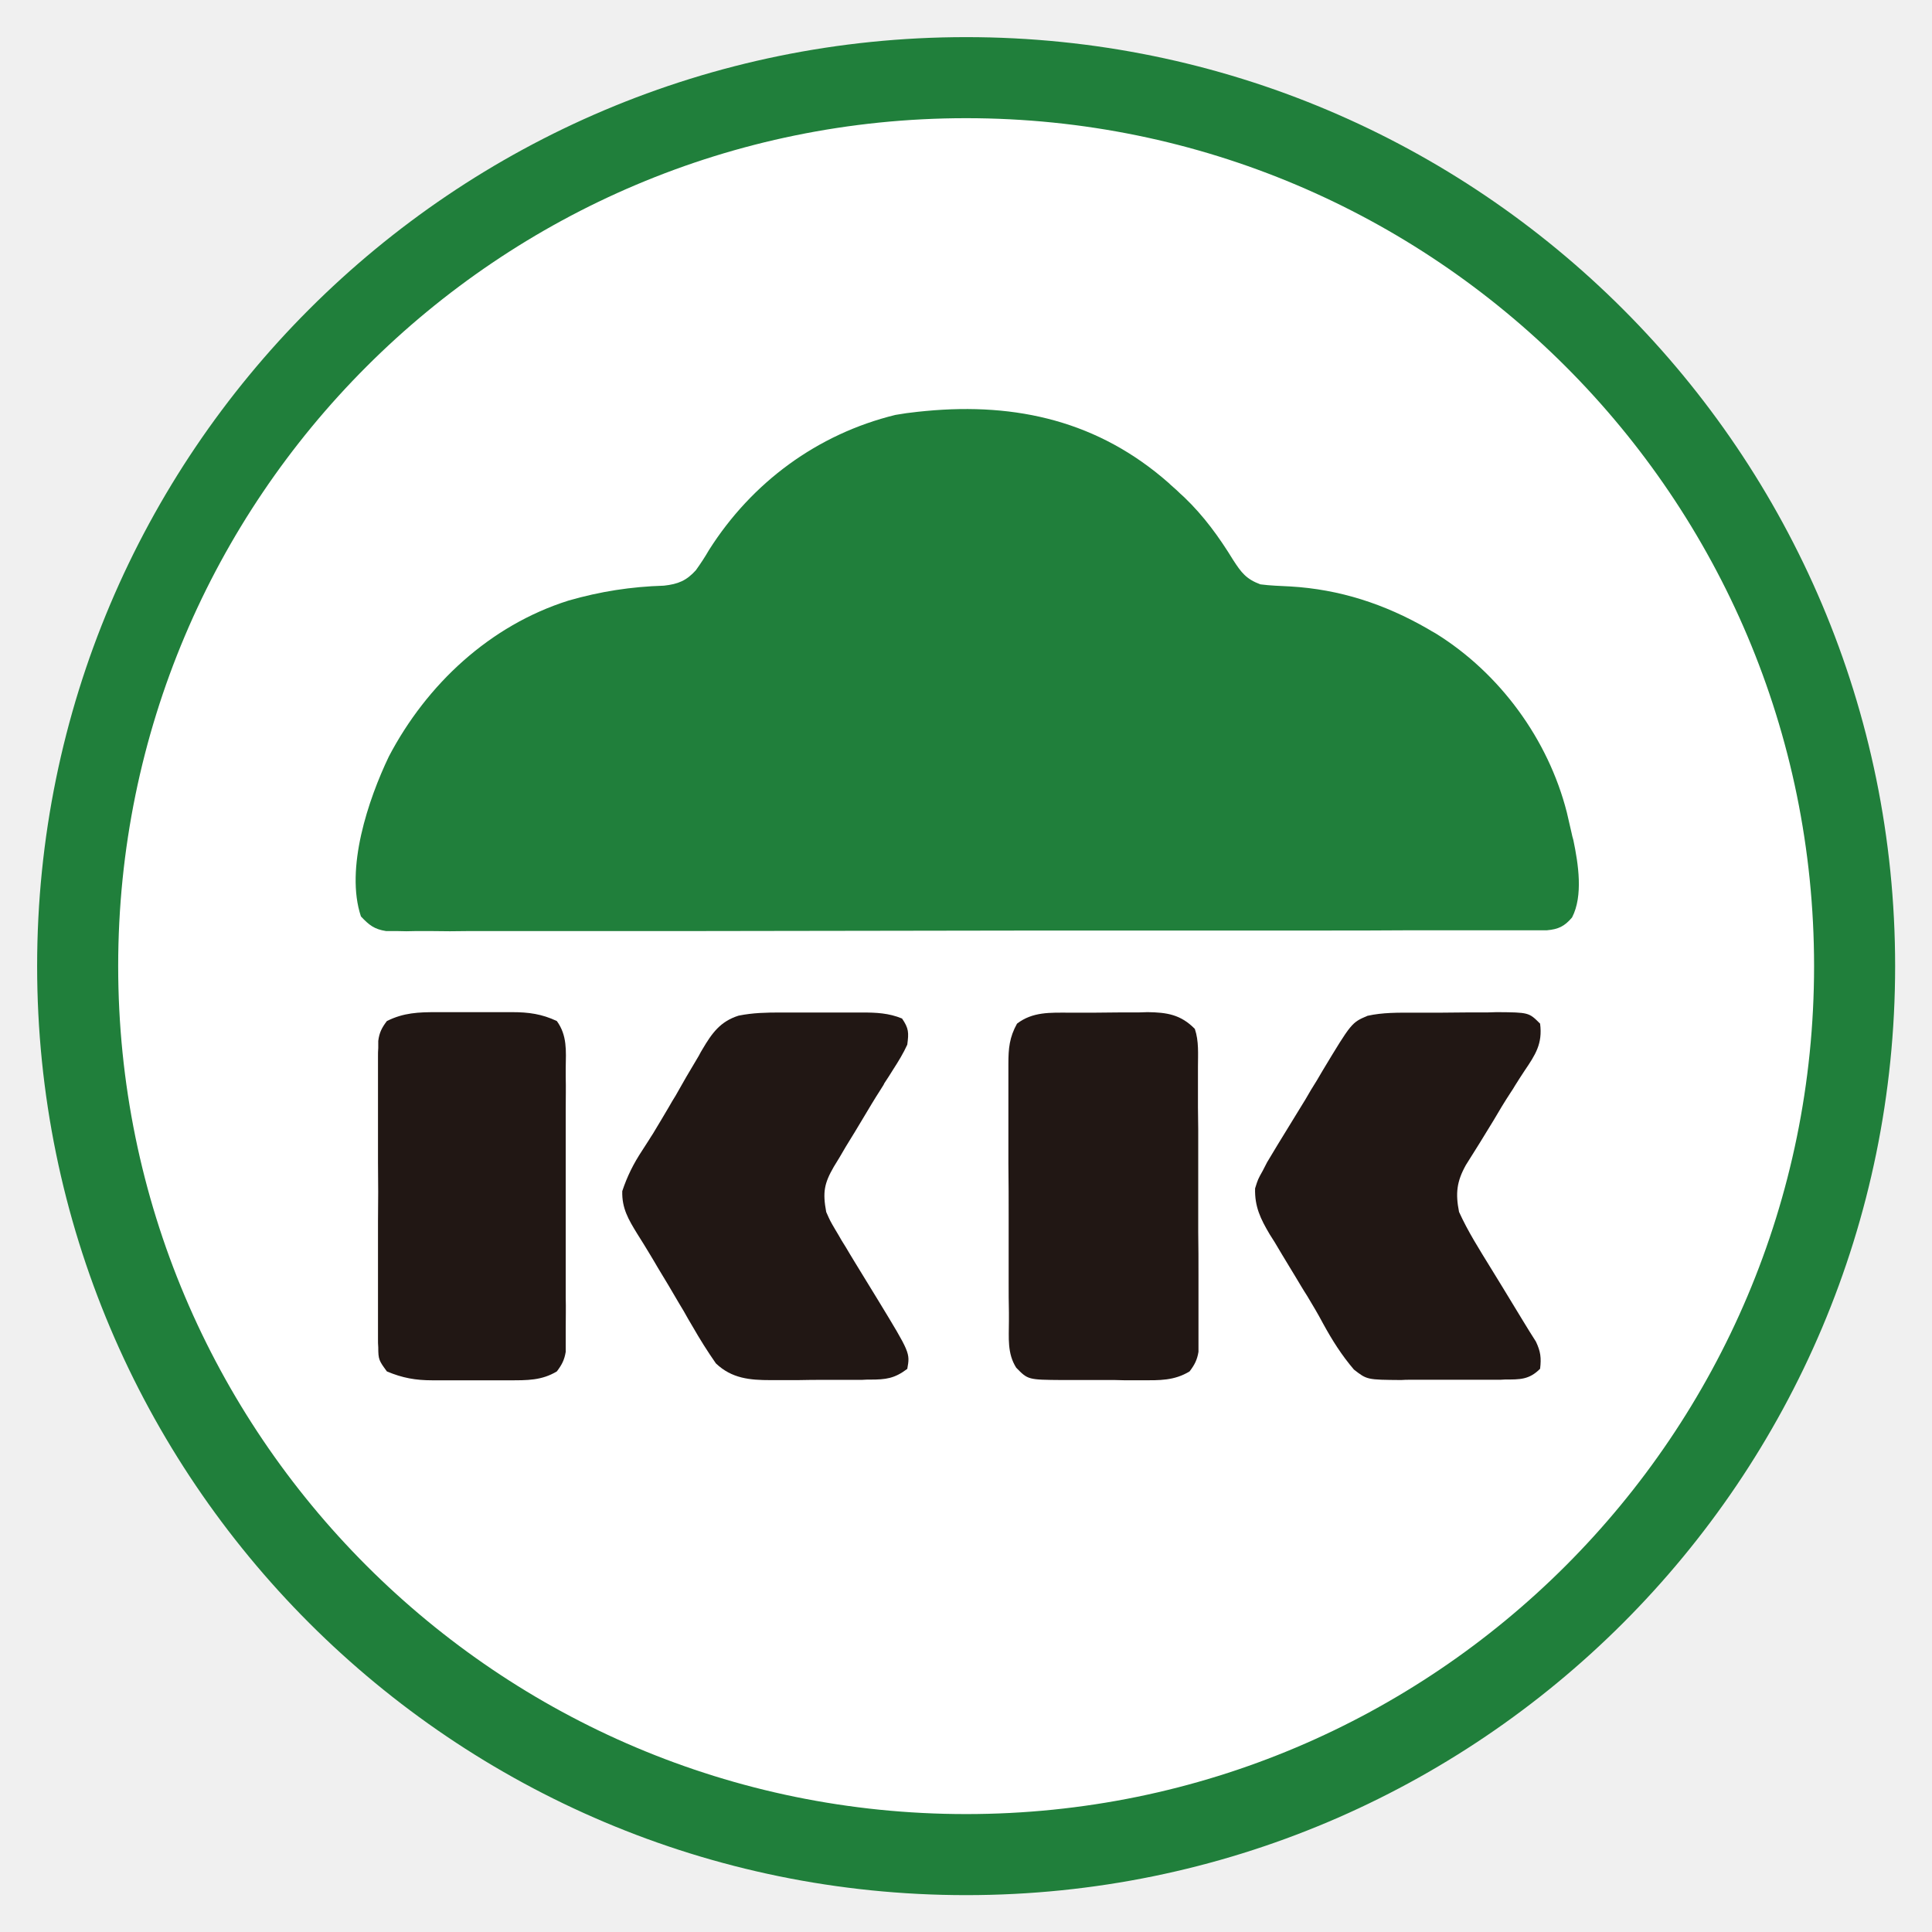
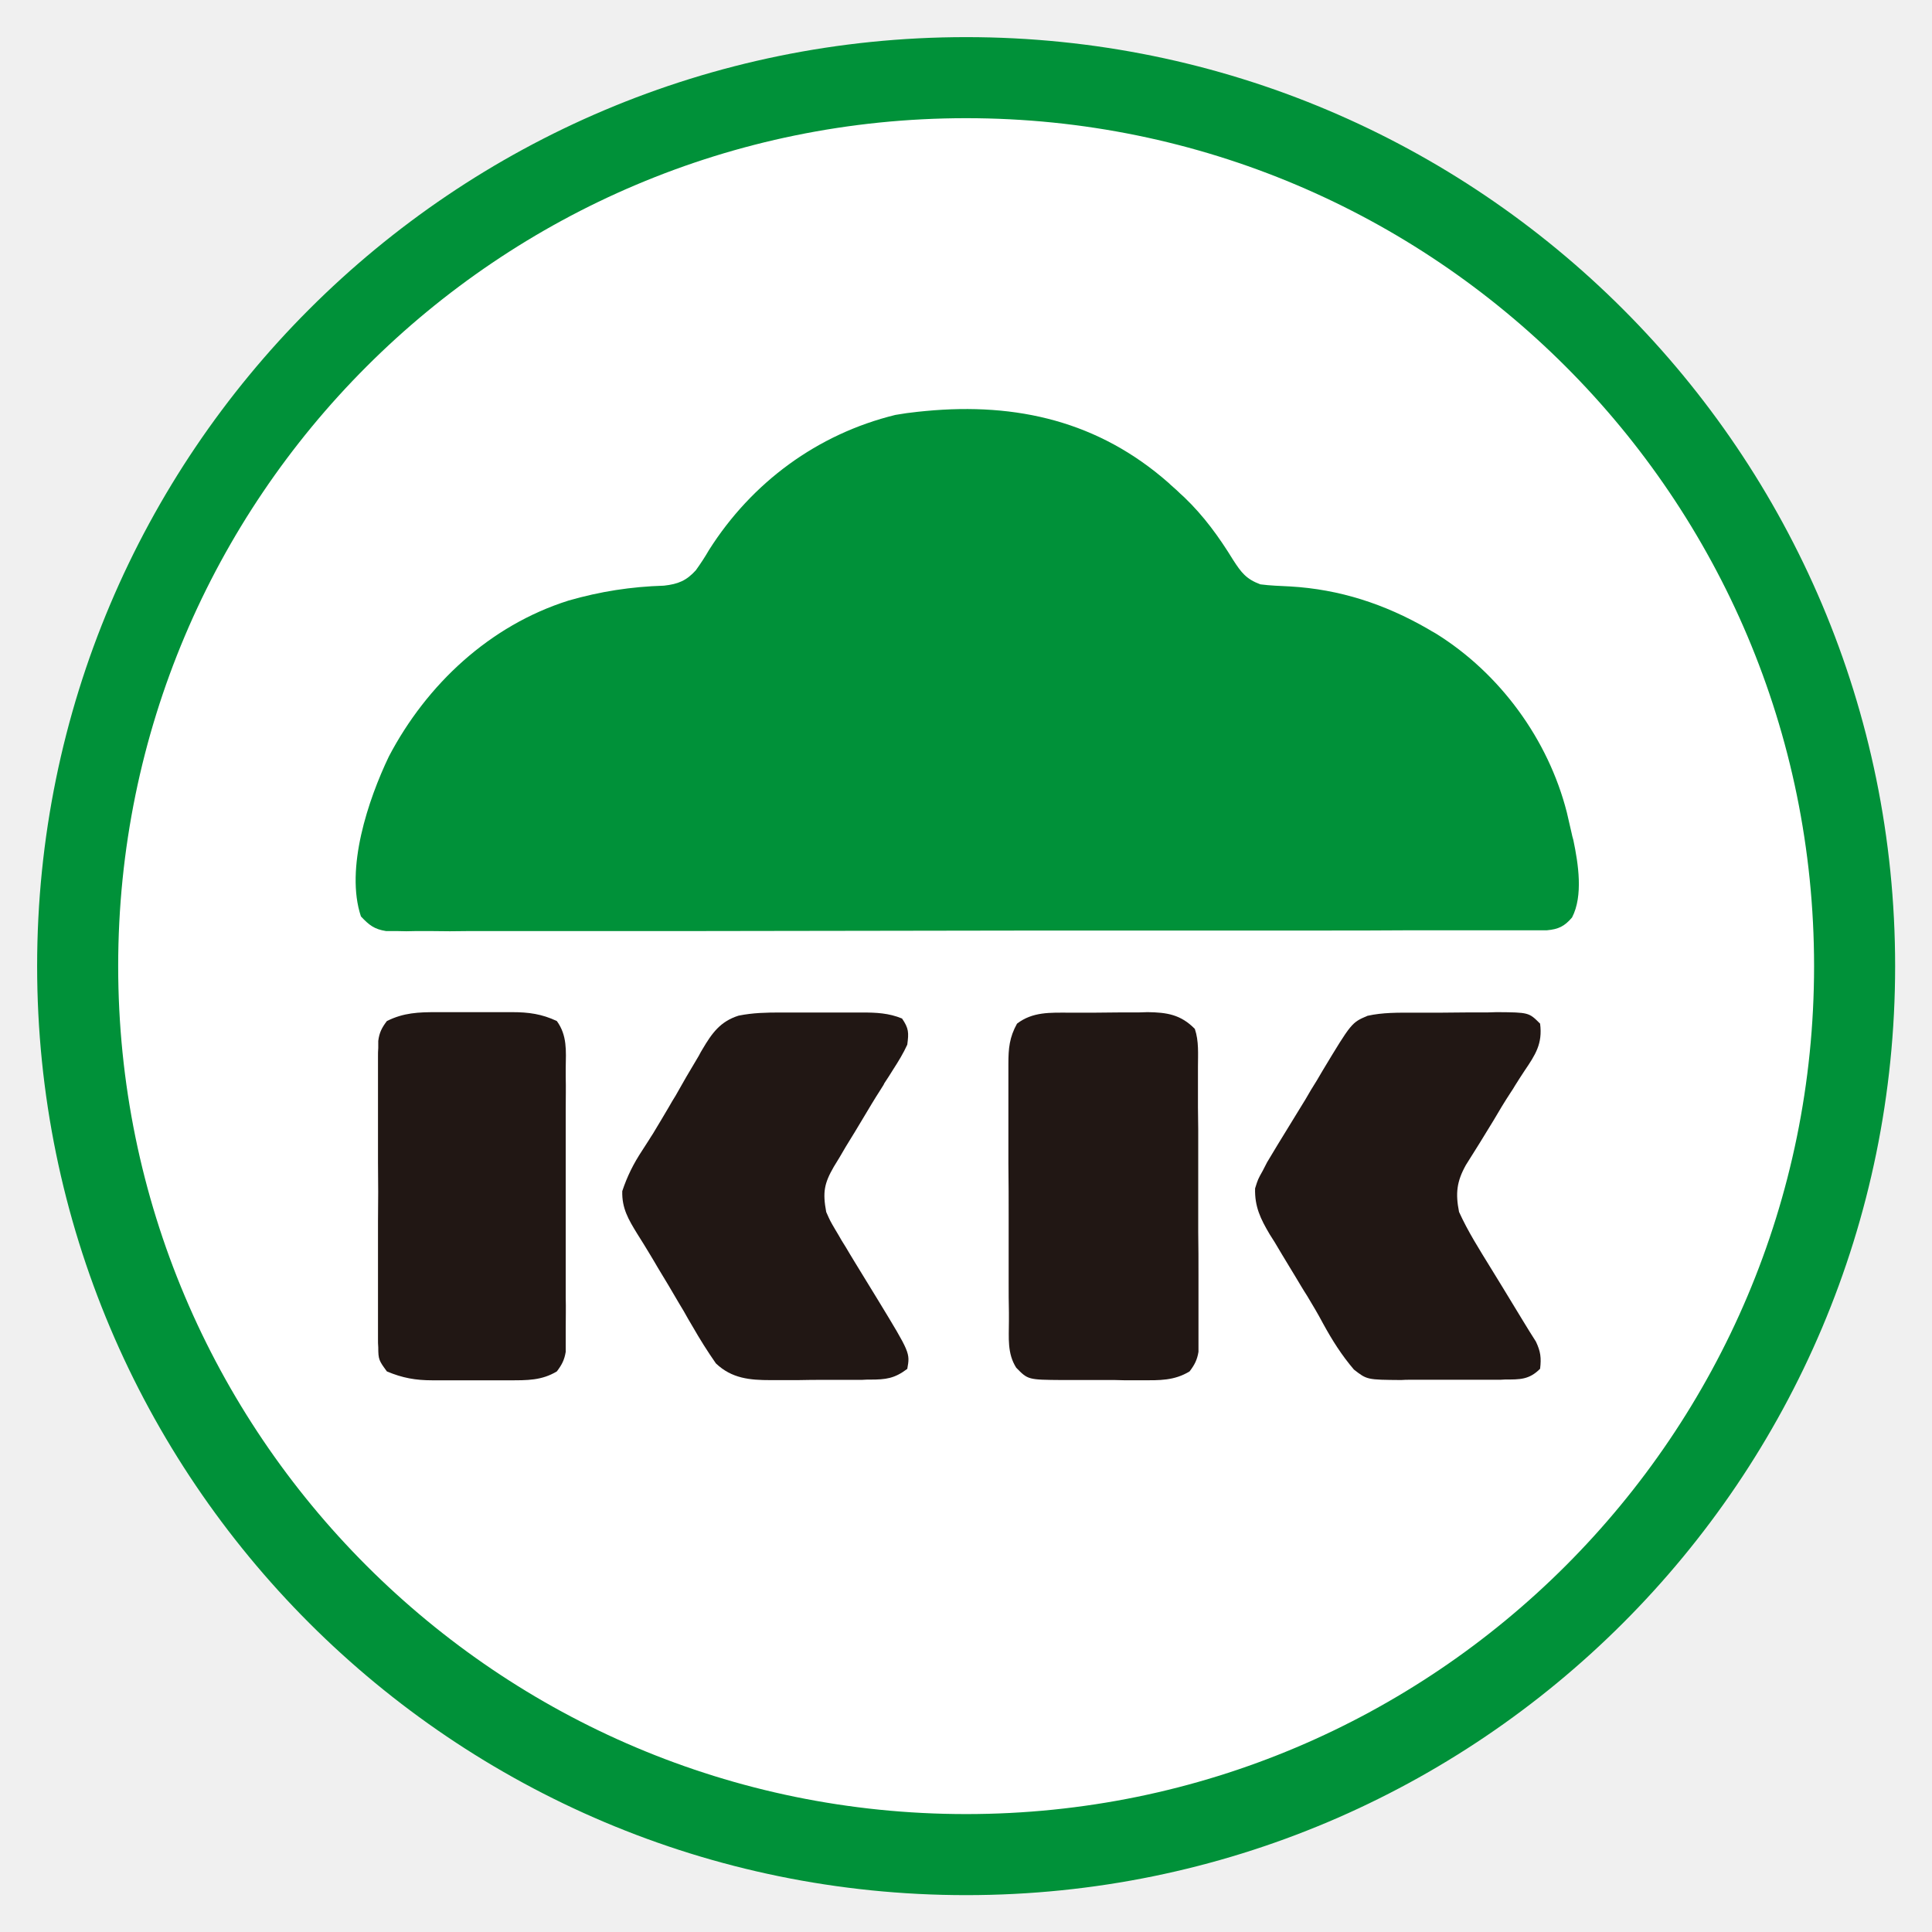
<svg xmlns="http://www.w3.org/2000/svg" viewBox="33 25.5 738.9 738.9" role="img" aria-label="KOCOTREE">
  <circle cx="402.5" cy="395.0" r="339.8" fill="#FFFFFF" />
-   <circle cx="402.5" cy="395.0" r="339.8" fill="none" stroke="#207F3B" stroke-width="31" />
-   <g fill="#207F3B" fill-rule="evenodd">
+   <circle cx="402.5" cy="395.0" r="339.8" fill="none" stroke="#009139" stroke-width="31" />
+   <g fill="#009139" fill-rule="evenodd">
    <path d="M0 0 C0.5 0.5 0.5 0.5 3.1 2.8 C4 3.7 5 4.6 6 5.5 C13.5 12.7 19.3 20.7 24.7 29.5 C27.8 34.3 29.7 36.8 35.1 38.8 C38.9 39.3 42.7 39.4 46.5 39.6 C65.4 40.7 82.6 46.3 99.1 55.8 C100.1 56.4 101.1 57 102.2 57.6 C126.7 72.8 145.2 98.1 152.3 126 C152.9 128.6 153.5 131.2 154.1 133.8 C154.3 134.7 154.5 135.7 154.8 136.6 C156.7 145.7 158.6 157.9 154.3 166.2 C151.4 169.6 149.1 170.7 144.7 171.1 C143.3 171.1 142 171.1 140.5 171.1 C139 171.1 137.4 171.1 135.8 171.1 C134 171.1 132.3 171.1 130.5 171.1 C128.6 171.1 126.8 171.1 124.9 171.1 C119.8 171.1 114.7 171.1 109.6 171.1 C104 171.1 98.5 171.1 93 171.1 C80.9 171.2 68.9 171.2 56.8 171.2 C49.3 171.2 41.7 171.2 34.2 171.2 C13.3 171.2 -7.5 171.2 -28.4 171.2 C-29.7 171.2 -31 171.2 -32.4 171.2 C-35.1 171.2 -37.8 171.2 -40.5 171.2 C-41.2 171.2 -41.2 171.2 -44.6 171.2 C-45.3 171.2 -45.3 171.2 -48.7 171.2 C-70.5 171.2 -92.3 171.3 -114.1 171.3 C-136.5 171.3 -158.8 171.4 -181.2 171.4 C-193.8 171.4 -206.3 171.4 -218.9 171.4 C-229.6 171.4 -240.3 171.4 -251 171.4 C-256.5 171.4 -261.9 171.4 -267.4 171.4 C-272.4 171.5 -277.4 171.5 -282.4 171.4 C-284.2 171.4 -286 171.4 -287.8 171.4 C-290.3 171.5 -292.7 171.5 -295.2 171.4 C-296.5 171.4 -297.9 171.4 -299.3 171.4 C-303.8 170.7 -305.8 169.1 -308.9 165.8 C-315 147.5 -306.1 121.1 -298.2 104.6 C-283.7 77 -259.6 54.5 -229.5 45 C-217.3 41.5 -205.7 39.7 -193 39.3 C-187.6 38.7 -184.4 37.4 -180.8 33.4 C-179 30.9 -177.3 28.3 -175.8 25.7 C-159.4 -0.2 -134.3 -18.7 -104.5 -26 C-101.7 -26.5 -98.8 -26.9 -95.9 -27.2 C-94.9 -27.3 -93.9 -27.4 -92.9 -27.5 C-58 -30.8 -26.7 -23.5 0 0 Z" transform="translate(479.938 210.188)" />
  </g>
  <g fill="#211714" fill-rule="evenodd">
    <path d="M0 0 C1 -0 2.1 -0 3.1 -0 C5.3 -0 7.5 -0 9.7 0 C13 0 16.3 0 19.6 -0 C21.7 -0 23.8 -0 25.9 0 C26.9 -0 27.9 -0 28.9 -0 C35.2 0 40.3 0.7 46 3.4 C50 8.9 49.5 14.8 49.4 21.3 C49.4 22.5 49.4 23.7 49.4 24.9 C49.5 28.8 49.4 32.8 49.4 36.7 C49.4 39.5 49.4 42.2 49.4 44.9 C49.4 50.7 49.4 56.4 49.4 62.1 C49.4 69.5 49.4 76.8 49.4 84.2 C49.4 89.8 49.4 95.5 49.4 101.1 C49.4 103.9 49.4 106.6 49.4 109.3 C49.5 113.1 49.4 116.8 49.4 120.6 C49.4 121.8 49.4 122.9 49.4 124 C49.4 125.1 49.4 126.1 49.4 127.2 C49.4 128.1 49.4 129 49.4 129.9 C48.9 133 47.9 134.9 46 137.4 C40.2 140.9 34.6 140.8 27.9 140.8 C27.4 140.8 27.4 140.8 24.7 140.8 C22.5 140.8 20.3 140.8 18.1 140.8 C14.7 140.8 11.3 140.8 7.9 140.8 C5.7 140.8 3.6 140.8 1.4 140.8 C0.4 140.8 -0.6 140.8 -1.7 140.8 C-8 140.8 -13.1 139.9 -19 137.4 C-22 133.3 -22.3 132.9 -22.3 128.2 C-22.4 127.2 -22.4 126.1 -22.4 125 C-22.4 123.9 -22.4 122.7 -22.4 121.5 C-22.4 120.3 -22.4 119.1 -22.4 117.9 C-22.4 113.9 -22.4 109.9 -22.4 105.8 C-22.4 103.1 -22.4 100.3 -22.4 97.5 C-22.4 91.6 -22.4 85.8 -22.4 80 C-22.3 72.5 -22.3 65 -22.4 57.5 C-22.4 51.7 -22.4 46 -22.4 40.2 C-22.4 37.5 -22.4 34.7 -22.4 32 C-22.4 28.1 -22.4 24.2 -22.4 20.4 C-22.4 19.2 -22.4 18.1 -22.4 16.9 C-22.4 15.9 -22.4 14.8 -22.3 13.7 C-22.3 12.8 -22.3 11.9 -22.3 11 C-21.9 7.8 -20.9 5.9 -19 3.4 C-12.6 0.2 -6.9 -0 0 0 Z" transform="translate(199.965 412.602)" />
    <path d="M0 0 C0.6 -0 0.6 -0 3.3 -0 C5.7 -0 8 -0 10.3 0 C13.9 0 17.4 0 21 -0 C23.2 -0 25.5 -0 27.8 0 C28.8 -0 29.9 -0 30.9 -0 C36.4 0 41.2 0.2 46.3 2.3 C48.9 6.1 48.9 7.7 48.3 12.3 C46.8 15.6 44.9 18.7 42.9 21.8 C41.8 23.6 40.7 25.3 39.5 27.1 C39.3 27.6 39.3 27.6 37.9 29.8 C35.7 33.2 33.7 36.6 31.6 40.1 C29.4 43.8 27.1 47.6 24.8 51.3 C24 52.7 23.2 54 22.4 55.4 C22 56 22 56 20.2 59 C16.5 65.4 15.9 68.8 17.3 76.3 C18.8 79.7 18.8 79.7 20.8 83.1 C21.6 84.4 22.4 85.8 23.2 87.2 C24.3 88.9 25.3 90.6 26.3 92.3 C26.6 92.8 26.6 92.8 28.3 95.6 C31.3 100.5 34.3 105.4 37.3 110.3 C49.4 130.2 49.4 130.2 48.3 136.3 C43.4 140 40.1 140.4 34.1 140.4 C33.1 140.4 32.1 140.4 31 140.5 C30 140.5 28.9 140.5 27.8 140.5 C26.6 140.5 25.5 140.5 24.4 140.5 C22 140.5 19.6 140.5 17.2 140.5 C13.6 140.5 10 140.5 6.3 140.6 C4 140.6 1.7 140.6 -0.6 140.6 C-1.2 140.6 -1.2 140.6 -3.9 140.6 C-11.9 140.6 -18.8 140 -24.9 134.2 C-28.1 129.6 -31 125 -33.8 120.1 C-35 118.1 -36.1 116.2 -37.2 114.2 C-37.8 113.2 -38.4 112.2 -39 111.2 C-41.6 106.7 -44.3 102.2 -47.1 97.6 C-48 96 -49 94.4 -50 92.7 C-51.6 90 -53.3 87.3 -55 84.6 C-58.3 79.2 -60.9 74.9 -60.7 68.3 C-58.8 62.6 -56.4 57.8 -53.1 52.8 C-52.2 51.4 -51.3 50 -50.4 48.6 C-50 47.9 -49.5 47.2 -49 46.4 C-46.9 43 -44.9 39.5 -42.8 36 C-42 34.6 -41.2 33.2 -40.3 31.8 C-38.9 29.4 -37.6 27 -36.2 24.6 C-34.6 21.9 -33 19.2 -31.4 16.5 C-31 15.7 -30.5 14.8 -30 14 C-26.4 7.9 -23.2 3.4 -16.2 1.2 C-10.7 0.1 -5.6 -0 0 0 Z" transform="translate(331.691 412.734)" />
    <path d="M0 0 C1.1 -0 2.1 -0 3.2 -0 C5.5 -0 7.7 -0 10 -0 C13.4 -0 16.9 -0.1 20.3 -0.1 C22.5 -0.1 24.7 -0.1 26.9 -0.1 C27.4 -0.1 27.4 -0.1 30 -0.2 C37.4 -0.1 42.7 0.7 48.1 6.2 C49.7 10.9 49.3 15.8 49.3 20.8 C49.3 21.4 49.3 21.4 49.3 24.4 C49.3 28.3 49.3 32.3 49.3 36.2 C49.3 39 49.4 41.7 49.4 44.5 C49.4 50.2 49.4 56 49.4 61.7 C49.4 69.1 49.4 76.5 49.4 83.8 C49.5 89.5 49.5 95.2 49.5 100.8 C49.5 103.5 49.5 106.3 49.5 109 C49.5 112.8 49.5 116.6 49.5 120.4 C49.5 121.5 49.5 122.6 49.5 123.8 C49.5 124.8 49.5 125.9 49.5 127 C49.5 127.4 49.5 127.4 49.5 129.7 C49 132.8 48 134.7 46.1 137.2 C40.2 140.8 34.5 140.6 27.8 140.6 C26.7 140.6 25.6 140.6 24.5 140.6 C22.2 140.6 19.9 140.6 17.6 140.5 C14.1 140.5 10.7 140.5 7.2 140.5 C5 140.5 2.7 140.5 0.5 140.5 C-0.5 140.5 -1.6 140.5 -2.6 140.5 C-15.7 140.4 -15.7 140.4 -20.2 135.8 C-23.7 130.3 -23 124.3 -23 118 C-23 116.9 -23 115.7 -23 114.6 C-23.1 110.8 -23.1 107 -23.1 103.2 C-23.1 100.6 -23.1 98 -23.1 95.4 C-23.1 89.9 -23.1 84.4 -23.1 78.9 C-23.1 71.8 -23.1 64.8 -23.2 57.7 C-23.2 52.3 -23.2 46.9 -23.2 41.5 C-23.2 38.9 -23.2 36.3 -23.2 33.7 C-23.2 30 -23.2 26.4 -23.2 22.8 C-23.2 21.7 -23.2 20.6 -23.2 19.5 C-23.2 13.7 -22.8 9.4 -19.9 4.2 C-13.9 -0.4 -7.2 0 0 0 Z" transform="translate(441.863 412.797)" />
    <path d="M0 0 C0.6 -0 0.6 -0 3.4 -0 C5.8 -0 8.2 -0 10.6 -0 C14.2 -0 17.8 -0.1 21.5 -0.1 C23.8 -0.1 26.1 -0.1 28.4 -0.1 C29 -0.1 29 -0.1 31.7 -0.2 C44 -0.1 44 -0.1 48.3 4.2 C49.3 11.9 46.5 16.1 42.3 22.3 C41.1 24.1 39.9 26 38.7 27.9 C38.2 28.8 37.6 29.7 37 30.6 C34.7 34.1 32.6 37.6 30.5 41.2 C27 47 23.5 52.6 19.9 58.3 C16.4 64.6 15.9 69.1 17.3 76.2 C20.7 83.7 25.1 90.6 29.4 97.6 C30.9 100.1 32.5 102.6 34 105.1 C36.5 109.3 39.1 113.4 41.6 117.6 C42.5 119.1 43.4 120.5 44.3 122 C45.1 123.3 45.9 124.5 46.7 125.8 C48.5 129.6 48.8 132 48.3 136.2 C44.1 140.4 40.6 140.3 34.9 140.3 C33.8 140.4 32.8 140.4 31.7 140.4 C30.5 140.4 29.4 140.4 28.2 140.4 C27.1 140.4 25.9 140.4 24.7 140.4 C22.2 140.4 19.7 140.4 17.2 140.4 C13.4 140.4 9.6 140.4 5.9 140.4 C3.4 140.4 1 140.4 -1.4 140.4 C-2.5 140.4 -3.7 140.4 -4.8 140.5 C-17.9 140.4 -17.9 140.4 -22.9 136.5 C-27.6 131 -31.2 125.3 -34.7 118.9 C-36.6 115.3 -38.7 111.8 -40.8 108.3 C-41.6 107.1 -42.3 105.9 -43.1 104.6 C-44.5 102.2 -46 99.8 -47.5 97.3 C-49.4 94.2 -51.3 91 -53.2 87.8 C-53.8 86.8 -54.5 85.8 -55.1 84.8 C-58.6 78.9 -60.9 74.2 -60.7 67.2 C-59.6 63.7 -59.6 63.7 -57.8 60.5 C-57.5 59.9 -57.5 59.9 -56.1 57.2 C-53.4 52.7 -50.7 48.2 -47.9 43.7 C-45.7 40.2 -43.6 36.6 -41.4 33.1 C-40.7 31.9 -40 30.7 -39.3 29.5 C-37.8 27.1 -36.3 24.7 -34.9 22.2 C-23.8 3.8 -23.8 3.8 -17.7 1.2 C-11.9 -0.1 -6 0 0 0 Z" transform="translate(573.715 412.797)" />
  </g>
</svg>
